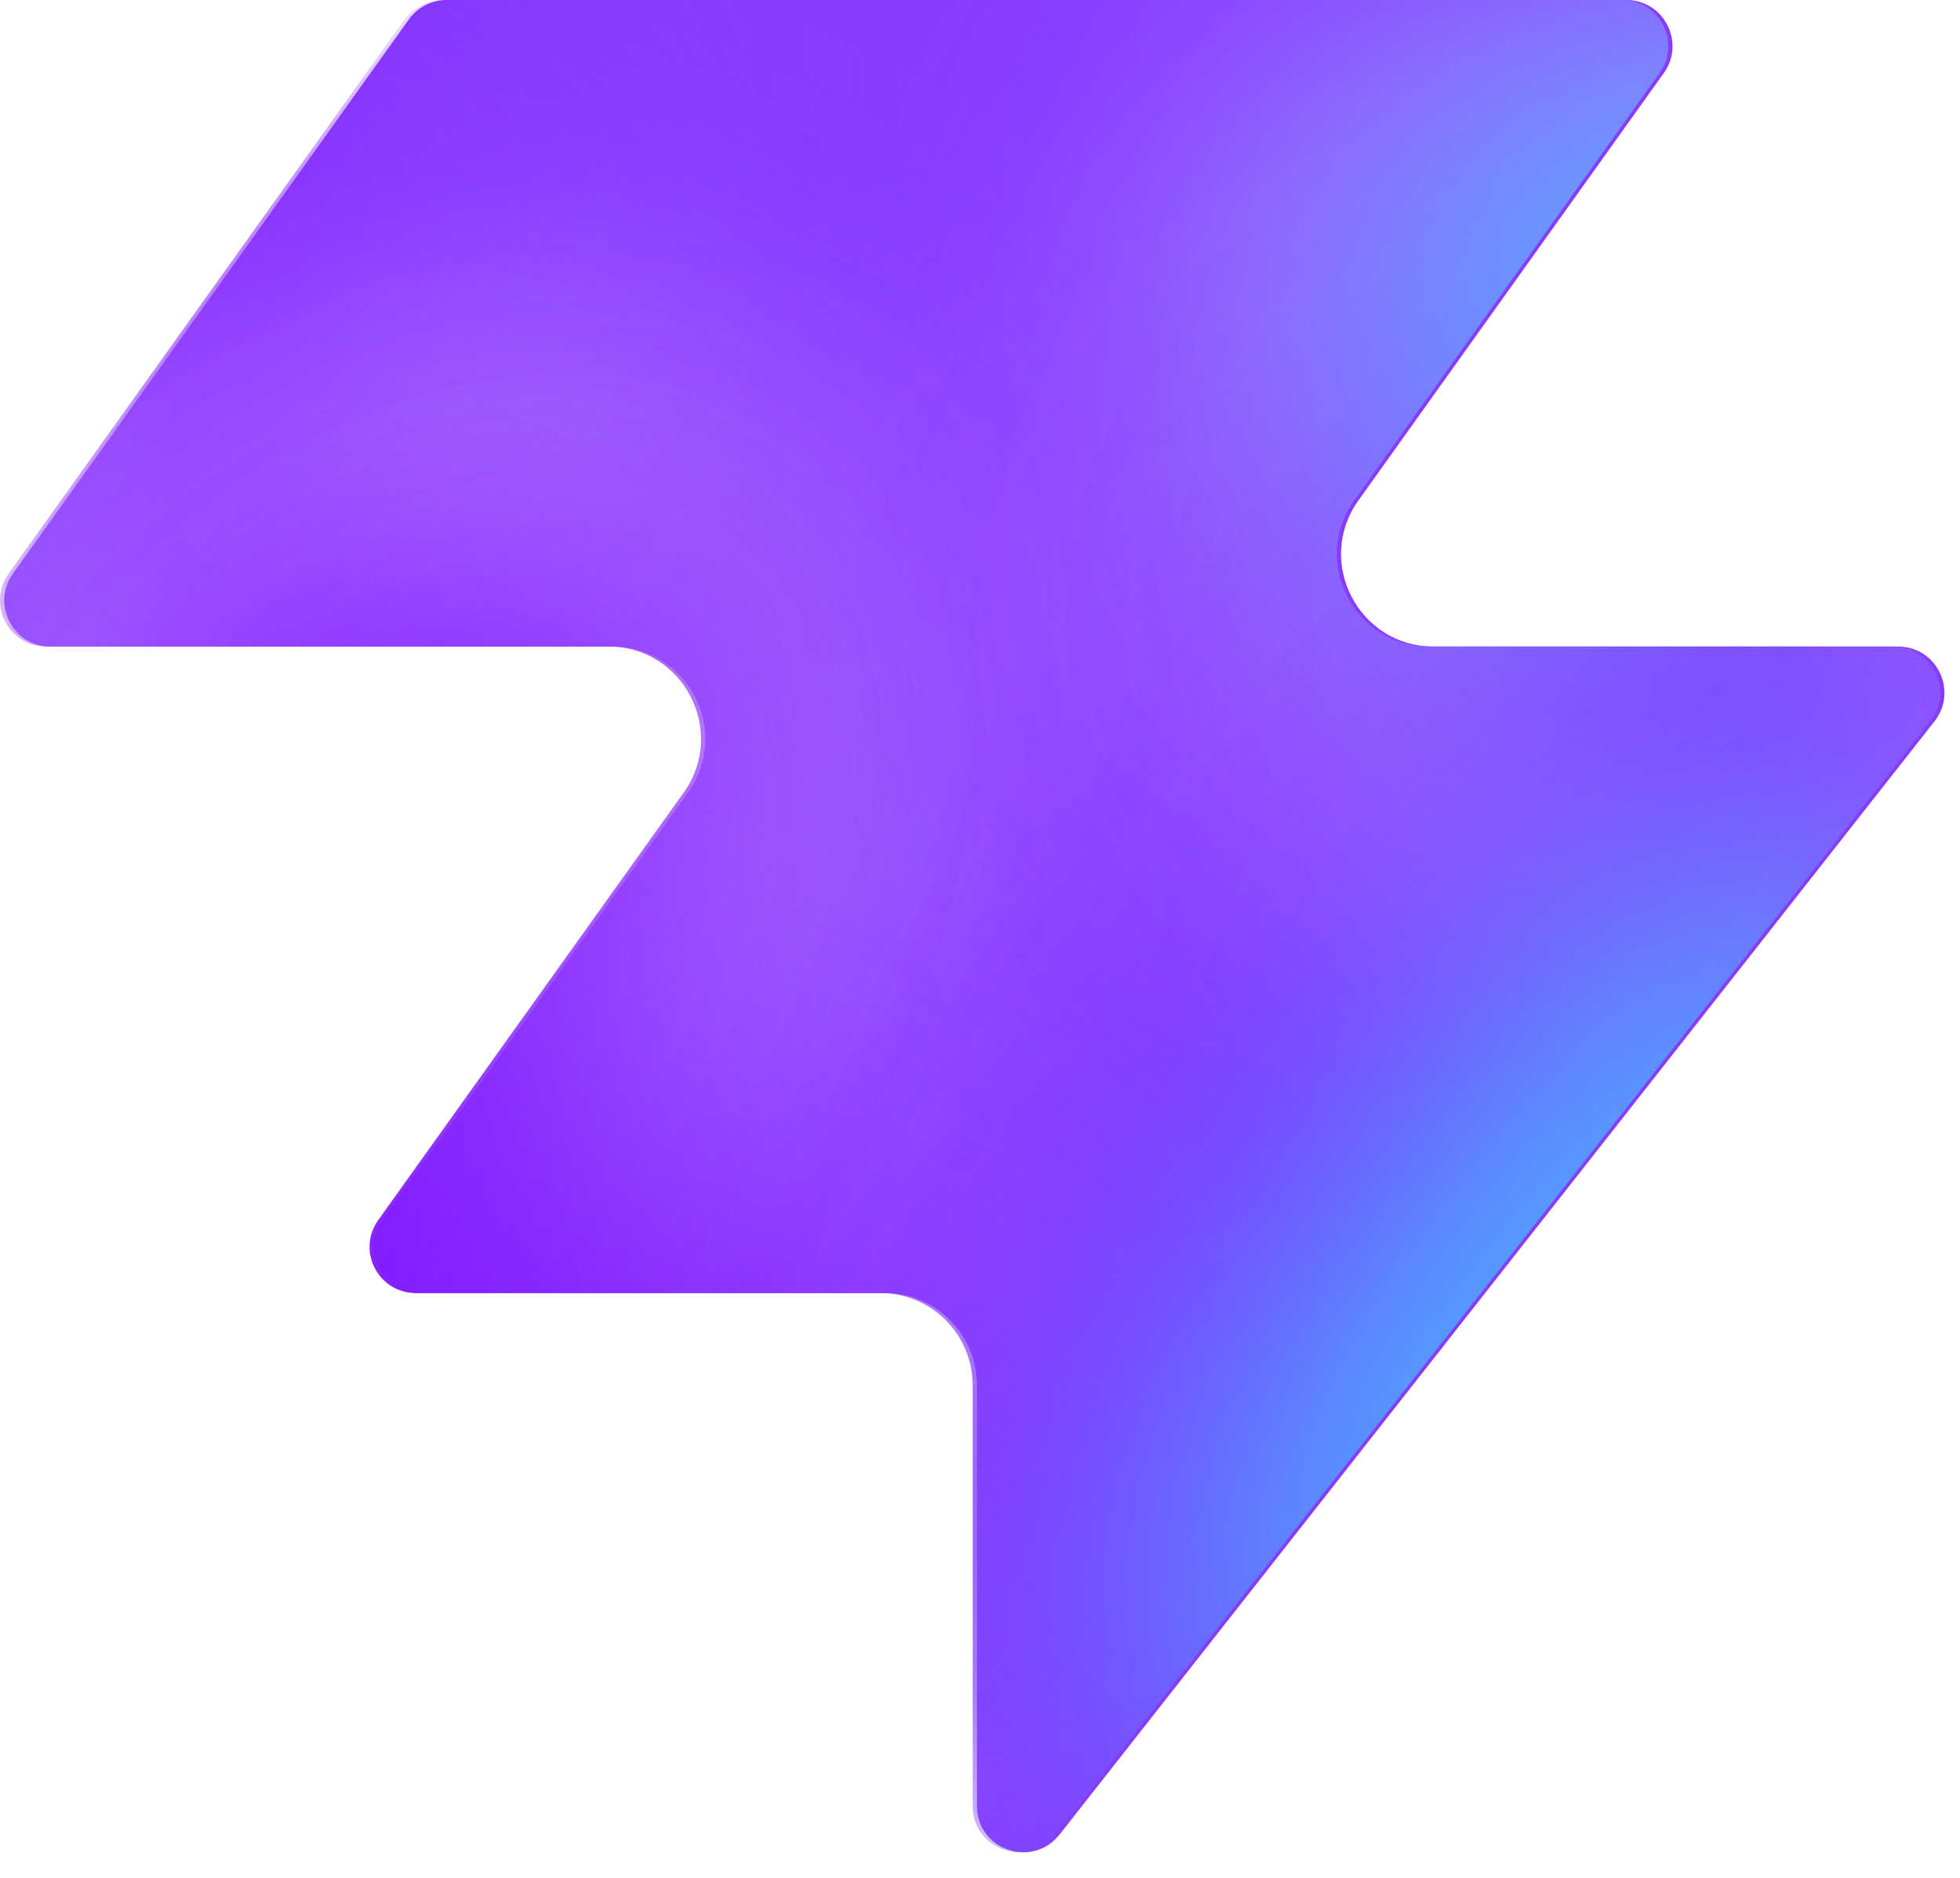
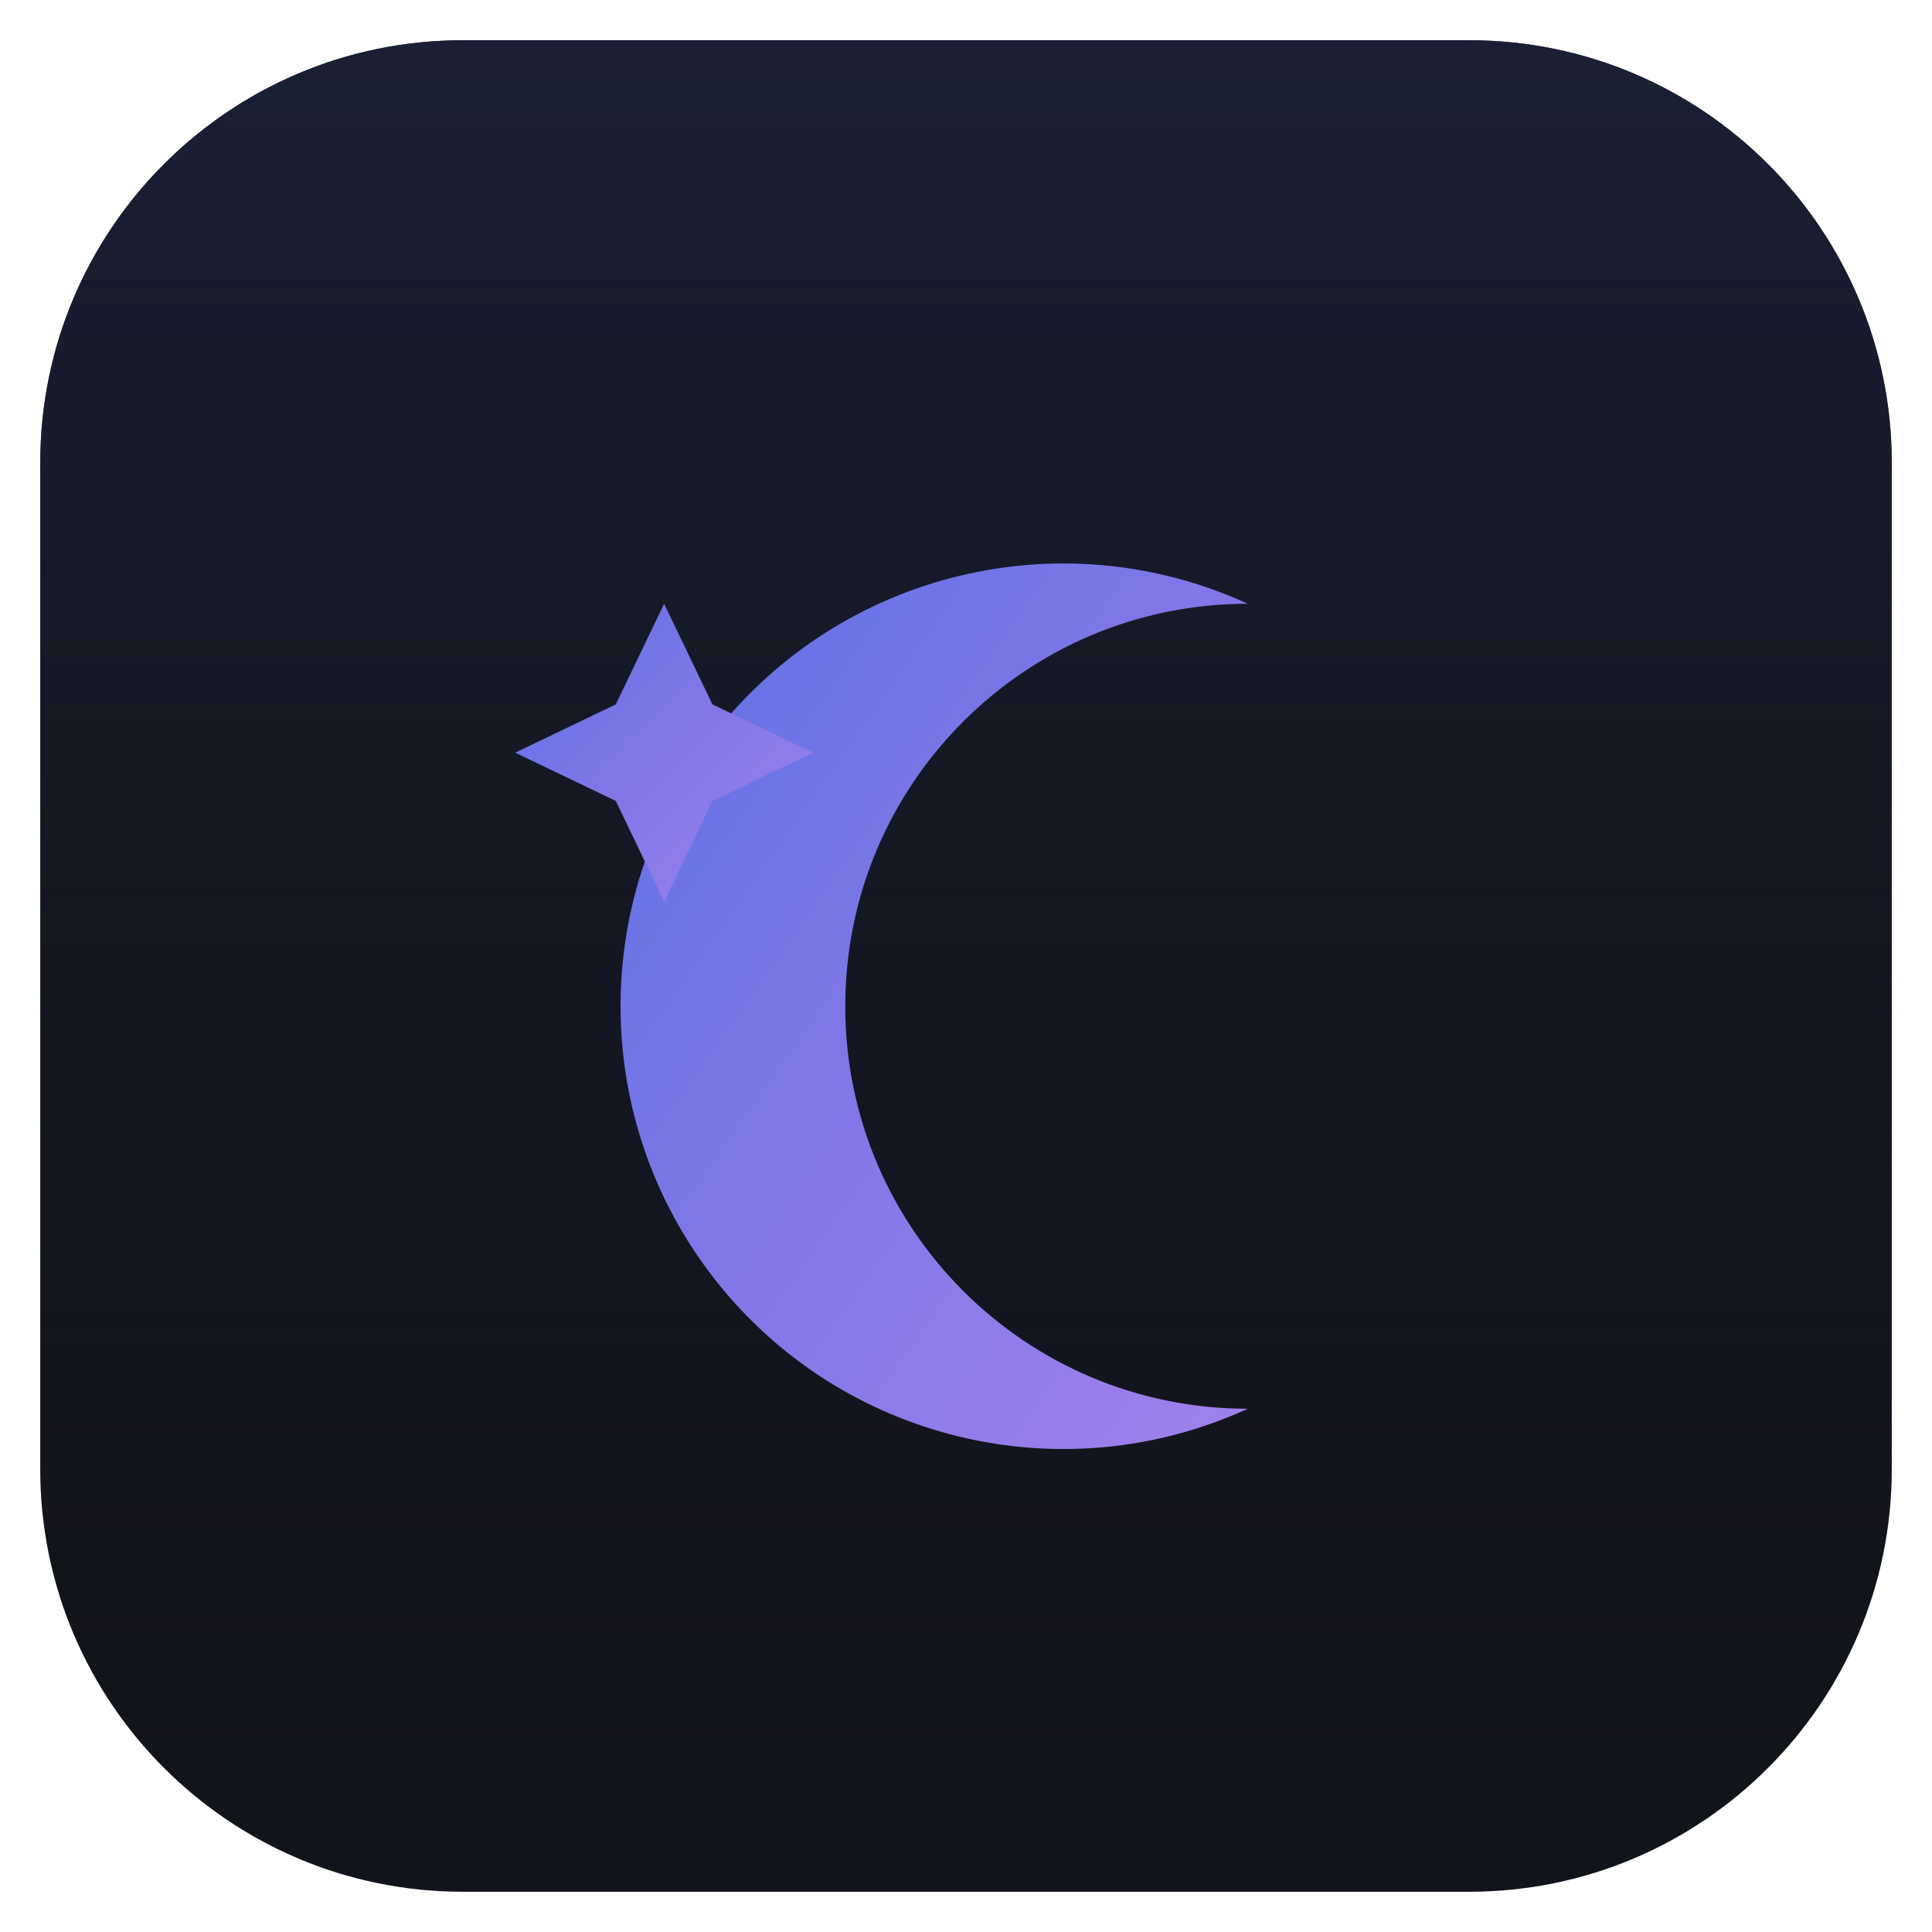
- <svg xmlns="http://www.w3.org/2000/svg" width="48" height="46" fill="none" viewBox="0 0 48 46">
-   <path fill="#863bff" d="M25.946 44.938c-.664.845-2.021.375-2.021-.698V33.937a2.26 2.26 0 0 0-2.262-2.262H10.287c-.92 0-1.456-1.04-.92-1.788l7.48-10.471c1.07-1.497 0-3.578-1.842-3.578H1.237c-.92 0-1.456-1.04-.92-1.788L10.013.474c.214-.297.556-.474.92-.474h28.894c.92 0 1.456 1.04.92 1.788l-7.48 10.471c-1.07 1.498 0 3.579 1.842 3.579h11.377c.943 0 1.473 1.088.89 1.83L25.947 44.94z" style="fill:#863bff;fill:color(display-p3 .525 .23 1);fill-opacity:1" />
-   <mask id="a" width="48" height="46" x="0" y="0" maskUnits="userSpaceOnUse" style="mask-type:alpha">
-     <path fill="#000" d="M25.842 44.938c-.664.844-2.021.375-2.021-.698V33.937a2.26 2.26 0 0 0-2.262-2.262H10.183c-.92 0-1.456-1.04-.92-1.788l7.48-10.471c1.07-1.498 0-3.579-1.842-3.579H1.133c-.92 0-1.456-1.04-.92-1.787L9.91.473c.214-.297.556-.474.92-.474h28.894c.92 0 1.456 1.04.92 1.788l-7.48 10.471c-1.07 1.498 0 3.578 1.842 3.578h11.377c.943 0 1.473 1.088.89 1.832L25.843 44.94z" style="fill:#000;fill-opacity:1" />
-   </mask>
-   <g mask="url(#a)">
-     <g filter="url(#b)">
-       <ellipse cx="5.508" cy="14.704" fill="#ede6ff" rx="5.508" ry="14.704" style="fill:#ede6ff;fill:color(display-p3 .927 .903 1);fill-opacity:1" transform="matrix(.00324 1 1 -.00324 -4.47 31.516)" />
-     </g>
-     <g filter="url(#c)">
-       <ellipse cx="10.399" cy="29.851" fill="#ede6ff" rx="10.399" ry="29.851" style="fill:#ede6ff;fill:color(display-p3 .927 .903 1);fill-opacity:1" transform="matrix(.00324 1 1 -.00324 -39.328 7.883)" />
-     </g>
-     <g filter="url(#d)">
-       <ellipse cx="5.508" cy="30.487" fill="#7e14ff" rx="5.508" ry="30.487" style="fill:#7e14ff;fill:color(display-p3 .492 .077 1);fill-opacity:1" transform="rotate(89.814 -25.913 -14.639)scale(1 -1)" />
-     </g>
-     <g filter="url(#e)">
-       <ellipse cx="5.508" cy="30.599" fill="#7e14ff" rx="5.508" ry="30.599" style="fill:#7e14ff;fill:color(display-p3 .492 .077 1);fill-opacity:1" transform="rotate(89.814 -32.644 -3.334)scale(1 -1)" />
-     </g>
-     <g filter="url(#f)">
-       <ellipse cx="5.508" cy="30.599" fill="#7e14ff" rx="5.508" ry="30.599" style="fill:#7e14ff;fill:color(display-p3 .492 .077 1);fill-opacity:1" transform="matrix(.00324 1 1 -.00324 -34.34 30.47)" />
-     </g>
-     <g filter="url(#g)">
-       <ellipse cx="14.072" cy="22.078" fill="#ede6ff" rx="14.072" ry="22.078" style="fill:#ede6ff;fill:color(display-p3 .927 .903 1);fill-opacity:1" transform="rotate(93.35 24.506 48.493)scale(-1 1)" />
-     </g>
-     <g filter="url(#h)">
-       <ellipse cx="3.47" cy="21.501" fill="#7e14ff" rx="3.47" ry="21.501" style="fill:#7e14ff;fill:color(display-p3 .492 .077 1);fill-opacity:1" transform="rotate(89.009 28.708 47.59)scale(-1 1)" />
-     </g>
-     <g filter="url(#i)">
-       <ellipse cx="3.47" cy="21.501" fill="#7e14ff" rx="3.47" ry="21.501" style="fill:#7e14ff;fill:color(display-p3 .492 .077 1);fill-opacity:1" transform="rotate(89.009 28.708 47.59)scale(-1 1)" />
-     </g>
-     <g filter="url(#j)">
-       <ellipse cx=".387" cy="8.972" fill="#7e14ff" rx="4.407" ry="29.108" style="fill:#7e14ff;fill:color(display-p3 .492 .077 1);fill-opacity:1" transform="rotate(39.51 .387 8.972)" />
-     </g>
-     <g filter="url(#k)">
-       <ellipse cx="47.523" cy="-6.092" fill="#7e14ff" rx="4.407" ry="29.108" style="fill:#7e14ff;fill:color(display-p3 .492 .077 1);fill-opacity:1" transform="rotate(37.892 47.523 -6.092)" />
-     </g>
-     <g filter="url(#l)">
-       <ellipse cx="41.412" cy="6.333" fill="#47bfff" rx="5.971" ry="9.665" style="fill:#47bfff;fill:color(display-p3 .28 .748 1);fill-opacity:1" transform="rotate(37.892 41.412 6.333)" />
-     </g>
-     <g filter="url(#m)">
-       <ellipse cx="-1.879" cy="38.332" fill="#7e14ff" rx="4.407" ry="29.108" style="fill:#7e14ff;fill:color(display-p3 .492 .077 1);fill-opacity:1" transform="rotate(37.892 -1.88 38.332)" />
-     </g>
-     <g filter="url(#n)">
-       <ellipse cx="-1.879" cy="38.332" fill="#7e14ff" rx="4.407" ry="29.108" style="fill:#7e14ff;fill:color(display-p3 .492 .077 1);fill-opacity:1" transform="rotate(37.892 -1.88 38.332)" />
-     </g>
-     <g filter="url(#o)">
-       <ellipse cx="35.651" cy="29.907" fill="#7e14ff" rx="4.407" ry="29.108" style="fill:#7e14ff;fill:color(display-p3 .492 .077 1);fill-opacity:1" transform="rotate(37.892 35.651 29.907)" />
-     </g>
-     <g filter="url(#p)">
-       <ellipse cx="38.418" cy="32.4" fill="#47bfff" rx="5.971" ry="15.297" style="fill:#47bfff;fill:color(display-p3 .28 .748 1);fill-opacity:1" transform="rotate(37.892 38.418 32.4)" />
-     </g>
-   </g>
+ <svg xmlns="http://www.w3.org/2000/svg" viewBox="0 0 96 96">
  <defs>
-     <filter id="b" width="60.045" height="41.654" x="-19.77" y="16.149" color-interpolation-filters="sRGB" filterUnits="userSpaceOnUse">
-       <feFlood flood-opacity="0" result="BackgroundImageFix" />
-       <feBlend in="SourceGraphic" in2="BackgroundImageFix" result="shape" />
-       <feGaussianBlur result="effect1_foregroundBlur_2002_17158" stdDeviation="7.659" />
-     </filter>
-     <filter id="c" width="90.34" height="51.437" x="-54.613" y="-7.533" color-interpolation-filters="sRGB" filterUnits="userSpaceOnUse">
-       <feFlood flood-opacity="0" result="BackgroundImageFix" />
-       <feBlend in="SourceGraphic" in2="BackgroundImageFix" result="shape" />
-       <feGaussianBlur result="effect1_foregroundBlur_2002_17158" stdDeviation="7.659" />
-     </filter>
-     <filter id="d" width="79.355" height="29.4" x="-49.64" y="2.03" color-interpolation-filters="sRGB" filterUnits="userSpaceOnUse">
-       <feFlood flood-opacity="0" result="BackgroundImageFix" />
-       <feBlend in="SourceGraphic" in2="BackgroundImageFix" result="shape" />
-       <feGaussianBlur result="effect1_foregroundBlur_2002_17158" stdDeviation="4.596" />
-     </filter>
-     <filter id="e" width="79.579" height="29.4" x="-45.045" y="20.029" color-interpolation-filters="sRGB" filterUnits="userSpaceOnUse">
-       <feFlood flood-opacity="0" result="BackgroundImageFix" />
-       <feBlend in="SourceGraphic" in2="BackgroundImageFix" result="shape" />
-       <feGaussianBlur result="effect1_foregroundBlur_2002_17158" stdDeviation="4.596" />
-     </filter>
-     <filter id="f" width="79.579" height="29.4" x="-43.513" y="21.178" color-interpolation-filters="sRGB" filterUnits="userSpaceOnUse">
-       <feFlood flood-opacity="0" result="BackgroundImageFix" />
-       <feBlend in="SourceGraphic" in2="BackgroundImageFix" result="shape" />
-       <feGaussianBlur result="effect1_foregroundBlur_2002_17158" stdDeviation="4.596" />
-     </filter>
-     <filter id="g" width="74.749" height="58.852" x="15.756" y="-17.901" color-interpolation-filters="sRGB" filterUnits="userSpaceOnUse">
-       <feFlood flood-opacity="0" result="BackgroundImageFix" />
-       <feBlend in="SourceGraphic" in2="BackgroundImageFix" result="shape" />
-       <feGaussianBlur result="effect1_foregroundBlur_2002_17158" stdDeviation="7.659" />
-     </filter>
-     <filter id="h" width="61.377" height="25.362" x="23.548" y="2.284" color-interpolation-filters="sRGB" filterUnits="userSpaceOnUse">
-       <feFlood flood-opacity="0" result="BackgroundImageFix" />
-       <feBlend in="SourceGraphic" in2="BackgroundImageFix" result="shape" />
-       <feGaussianBlur result="effect1_foregroundBlur_2002_17158" stdDeviation="4.596" />
-     </filter>
-     <filter id="i" width="61.377" height="25.362" x="23.548" y="2.284" color-interpolation-filters="sRGB" filterUnits="userSpaceOnUse">
-       <feFlood flood-opacity="0" result="BackgroundImageFix" />
-       <feBlend in="SourceGraphic" in2="BackgroundImageFix" result="shape" />
-       <feGaussianBlur result="effect1_foregroundBlur_2002_17158" stdDeviation="4.596" />
-     </filter>
-     <filter id="j" width="56.045" height="63.649" x="-27.636" y="-22.853" color-interpolation-filters="sRGB" filterUnits="userSpaceOnUse">
-       <feFlood flood-opacity="0" result="BackgroundImageFix" />
-       <feBlend in="SourceGraphic" in2="BackgroundImageFix" result="shape" />
-       <feGaussianBlur result="effect1_foregroundBlur_2002_17158" stdDeviation="4.596" />
-     </filter>
-     <filter id="k" width="54.814" height="64.646" x="20.116" y="-38.415" color-interpolation-filters="sRGB" filterUnits="userSpaceOnUse">
-       <feFlood flood-opacity="0" result="BackgroundImageFix" />
-       <feBlend in="SourceGraphic" in2="BackgroundImageFix" result="shape" />
-       <feGaussianBlur result="effect1_foregroundBlur_2002_17158" stdDeviation="4.596" />
-     </filter>
-     <filter id="l" width="33.541" height="35.313" x="24.641" y="-11.323" color-interpolation-filters="sRGB" filterUnits="userSpaceOnUse">
-       <feFlood flood-opacity="0" result="BackgroundImageFix" />
-       <feBlend in="SourceGraphic" in2="BackgroundImageFix" result="shape" />
-       <feGaussianBlur result="effect1_foregroundBlur_2002_17158" stdDeviation="4.596" />
-     </filter>
-     <filter id="m" width="54.814" height="64.646" x="-29.286" y="6.009" color-interpolation-filters="sRGB" filterUnits="userSpaceOnUse">
-       <feFlood flood-opacity="0" result="BackgroundImageFix" />
-       <feBlend in="SourceGraphic" in2="BackgroundImageFix" result="shape" />
-       <feGaussianBlur result="effect1_foregroundBlur_2002_17158" stdDeviation="4.596" />
-     </filter>
-     <filter id="n" width="54.814" height="64.646" x="-29.286" y="6.009" color-interpolation-filters="sRGB" filterUnits="userSpaceOnUse">
-       <feFlood flood-opacity="0" result="BackgroundImageFix" />
-       <feBlend in="SourceGraphic" in2="BackgroundImageFix" result="shape" />
-       <feGaussianBlur result="effect1_foregroundBlur_2002_17158" stdDeviation="4.596" />
-     </filter>
-     <filter id="o" width="54.814" height="64.646" x="8.244" y="-2.416" color-interpolation-filters="sRGB" filterUnits="userSpaceOnUse">
-       <feFlood flood-opacity="0" result="BackgroundImageFix" />
-       <feBlend in="SourceGraphic" in2="BackgroundImageFix" result="shape" />
-       <feGaussianBlur result="effect1_foregroundBlur_2002_17158" stdDeviation="4.596" />
-     </filter>
-     <filter id="p" width="39.409" height="43.623" x="18.713" y="10.588" color-interpolation-filters="sRGB" filterUnits="userSpaceOnUse">
-       <feFlood flood-opacity="0" result="BackgroundImageFix" />
-       <feBlend in="SourceGraphic" in2="BackgroundImageFix" result="shape" />
-       <feGaussianBlur result="effect1_foregroundBlur_2002_17158" stdDeviation="4.596" />
-     </filter>
+     <linearGradient id="sky" x1="0" y1="0" x2="0" y2="1">
+       <stop offset="0" stop-color="#1a2238" stop-opacity=".9" />
+       <stop offset="1" stop-color="#12141c" stop-opacity="0" />
+     </linearGradient>
+     <linearGradient id="g" x1="0" y1="0" x2="1" y2="1">
+       <stop offset="0" stop-color="#5e70e4" />
+       <stop offset="1" stop-color="#a280ec" />
+     </linearGradient>
  </defs>
+   <rect x="2" y="2" width="92" height="92" rx="21" fill="#12141c" />
+   <rect x="2" y="2" width="92" height="92" rx="21" fill="url(#sky)" />
+   <path d="M62 30 A22 22 0 1 0 62 70 A17 17 0 1 1 62 30 Z" fill="url(#g)" />
+   <path d="M33 30 l2.4 5 5 2.4 -5 2.4 -2.4 5 -2.4 -5 -5 -2.4 5 -2.4 Z" fill="url(#g)" />
</svg>
